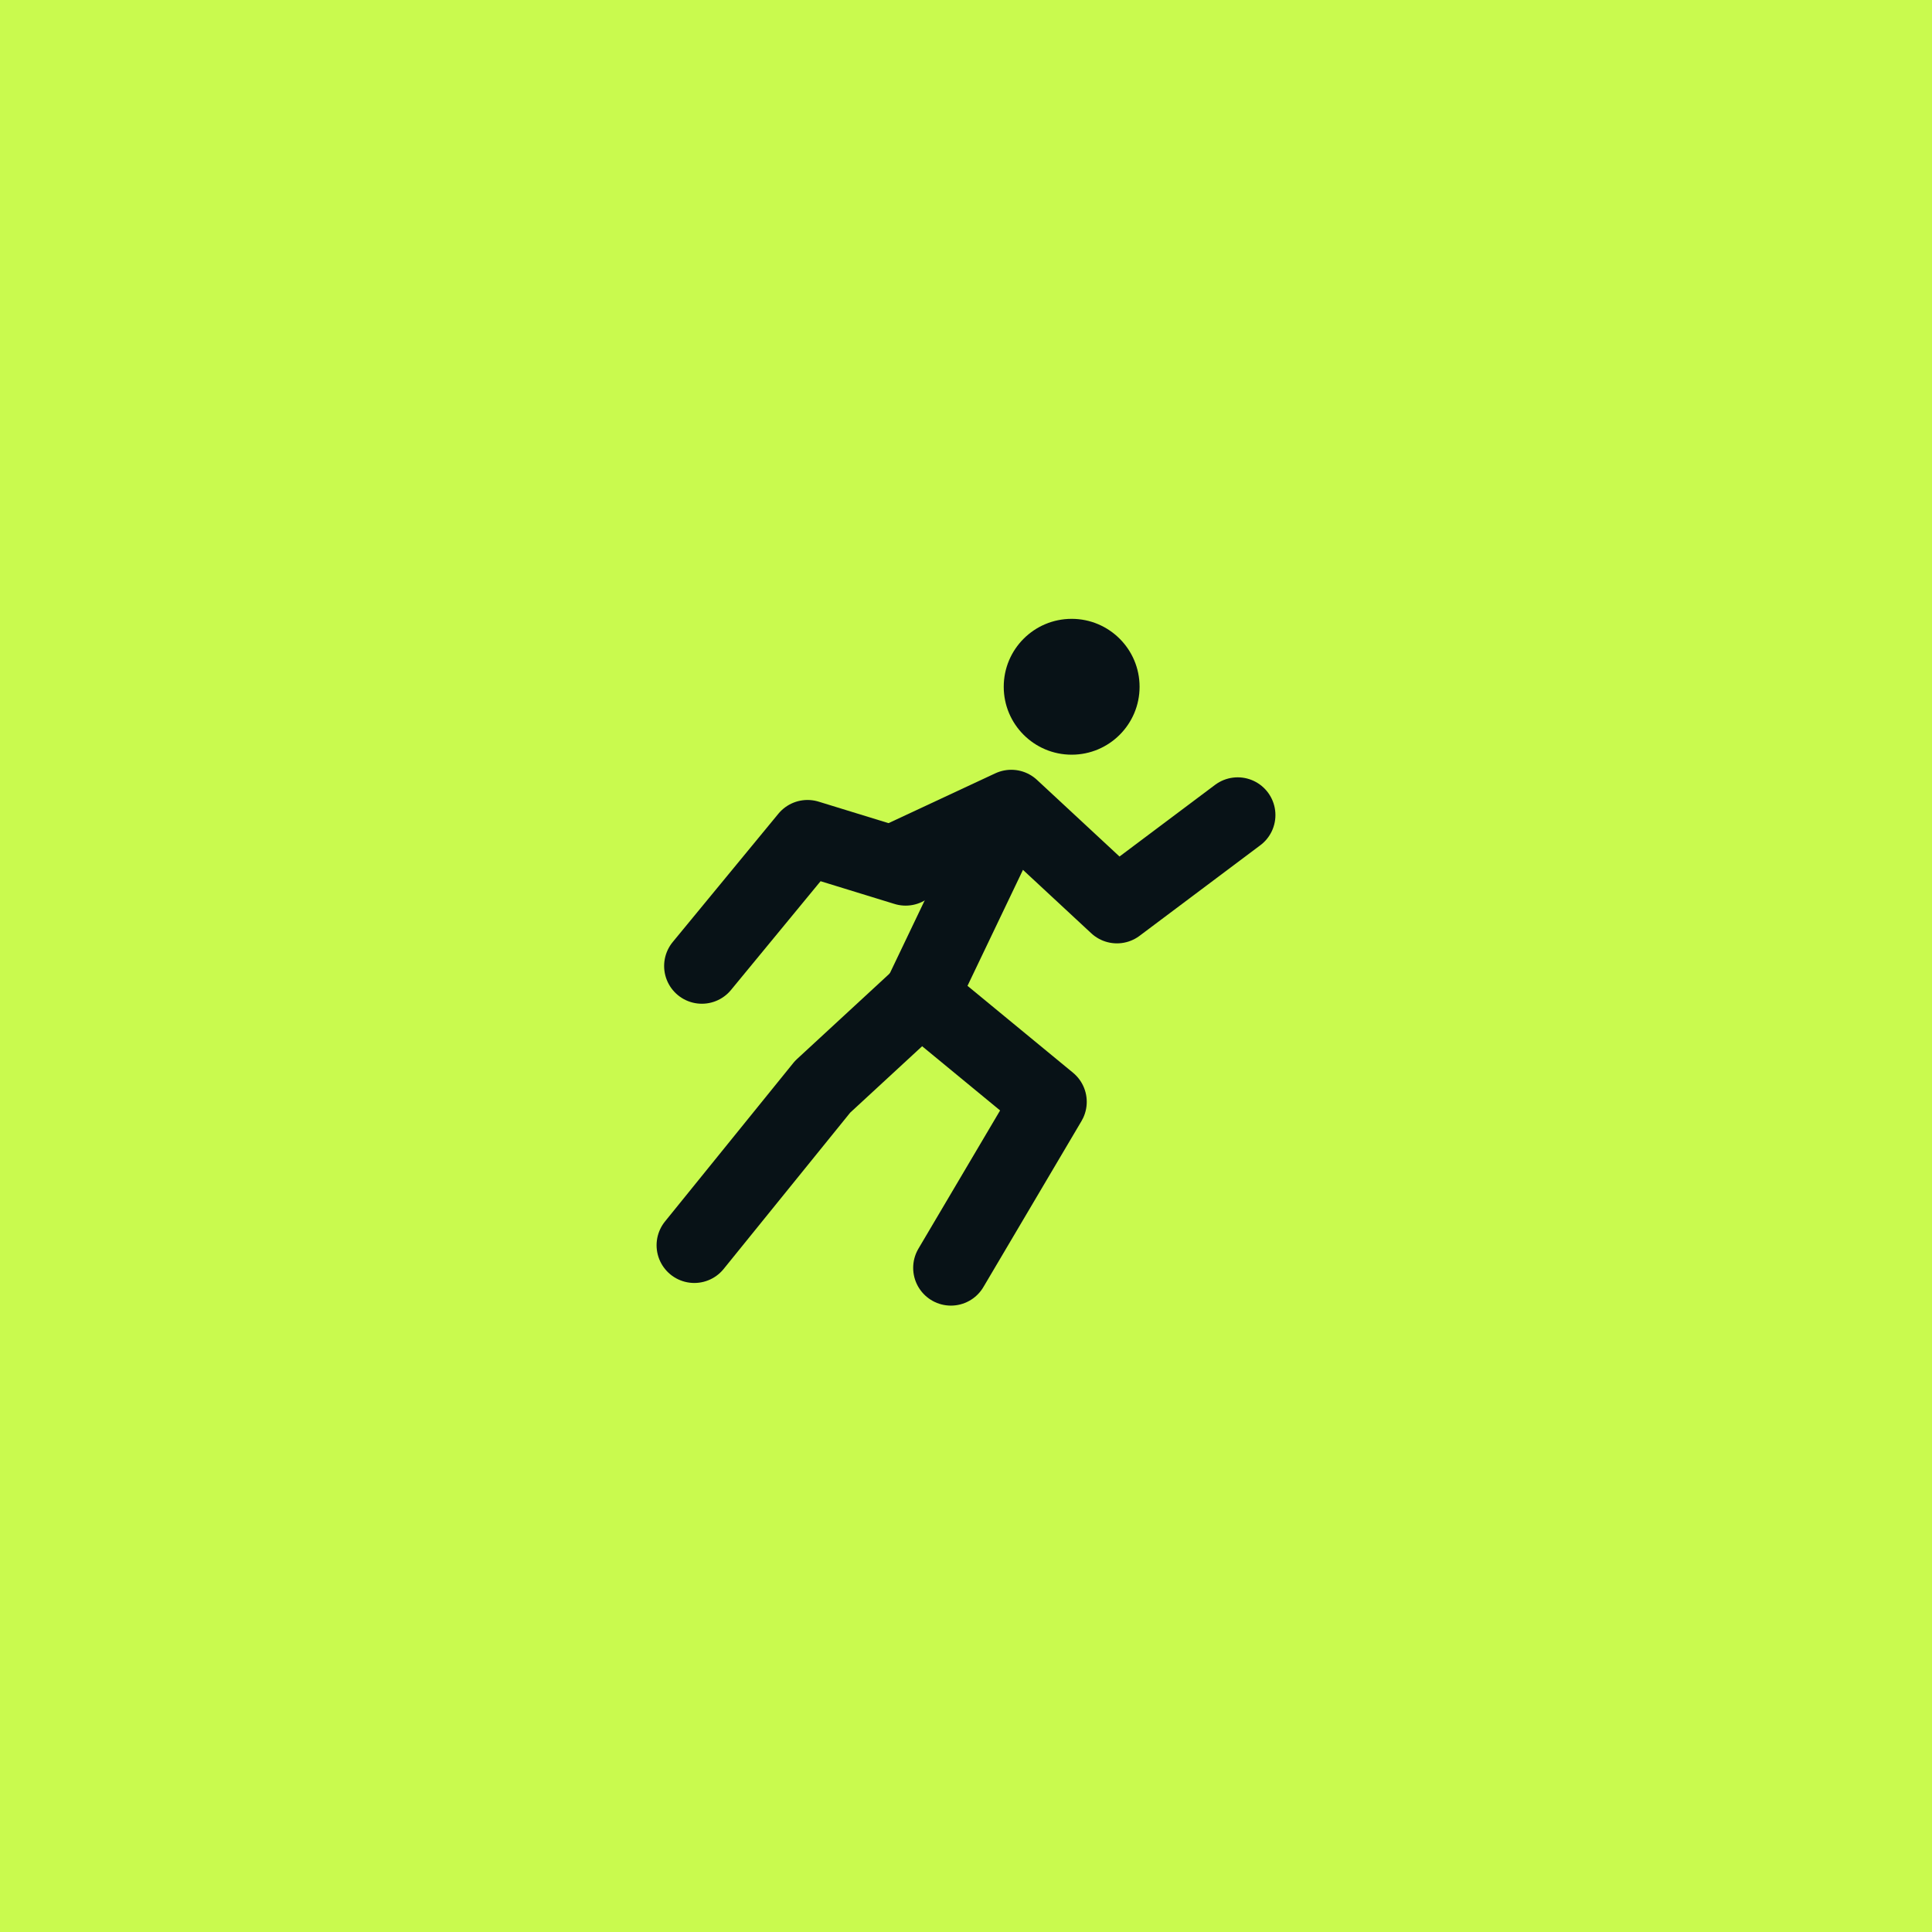
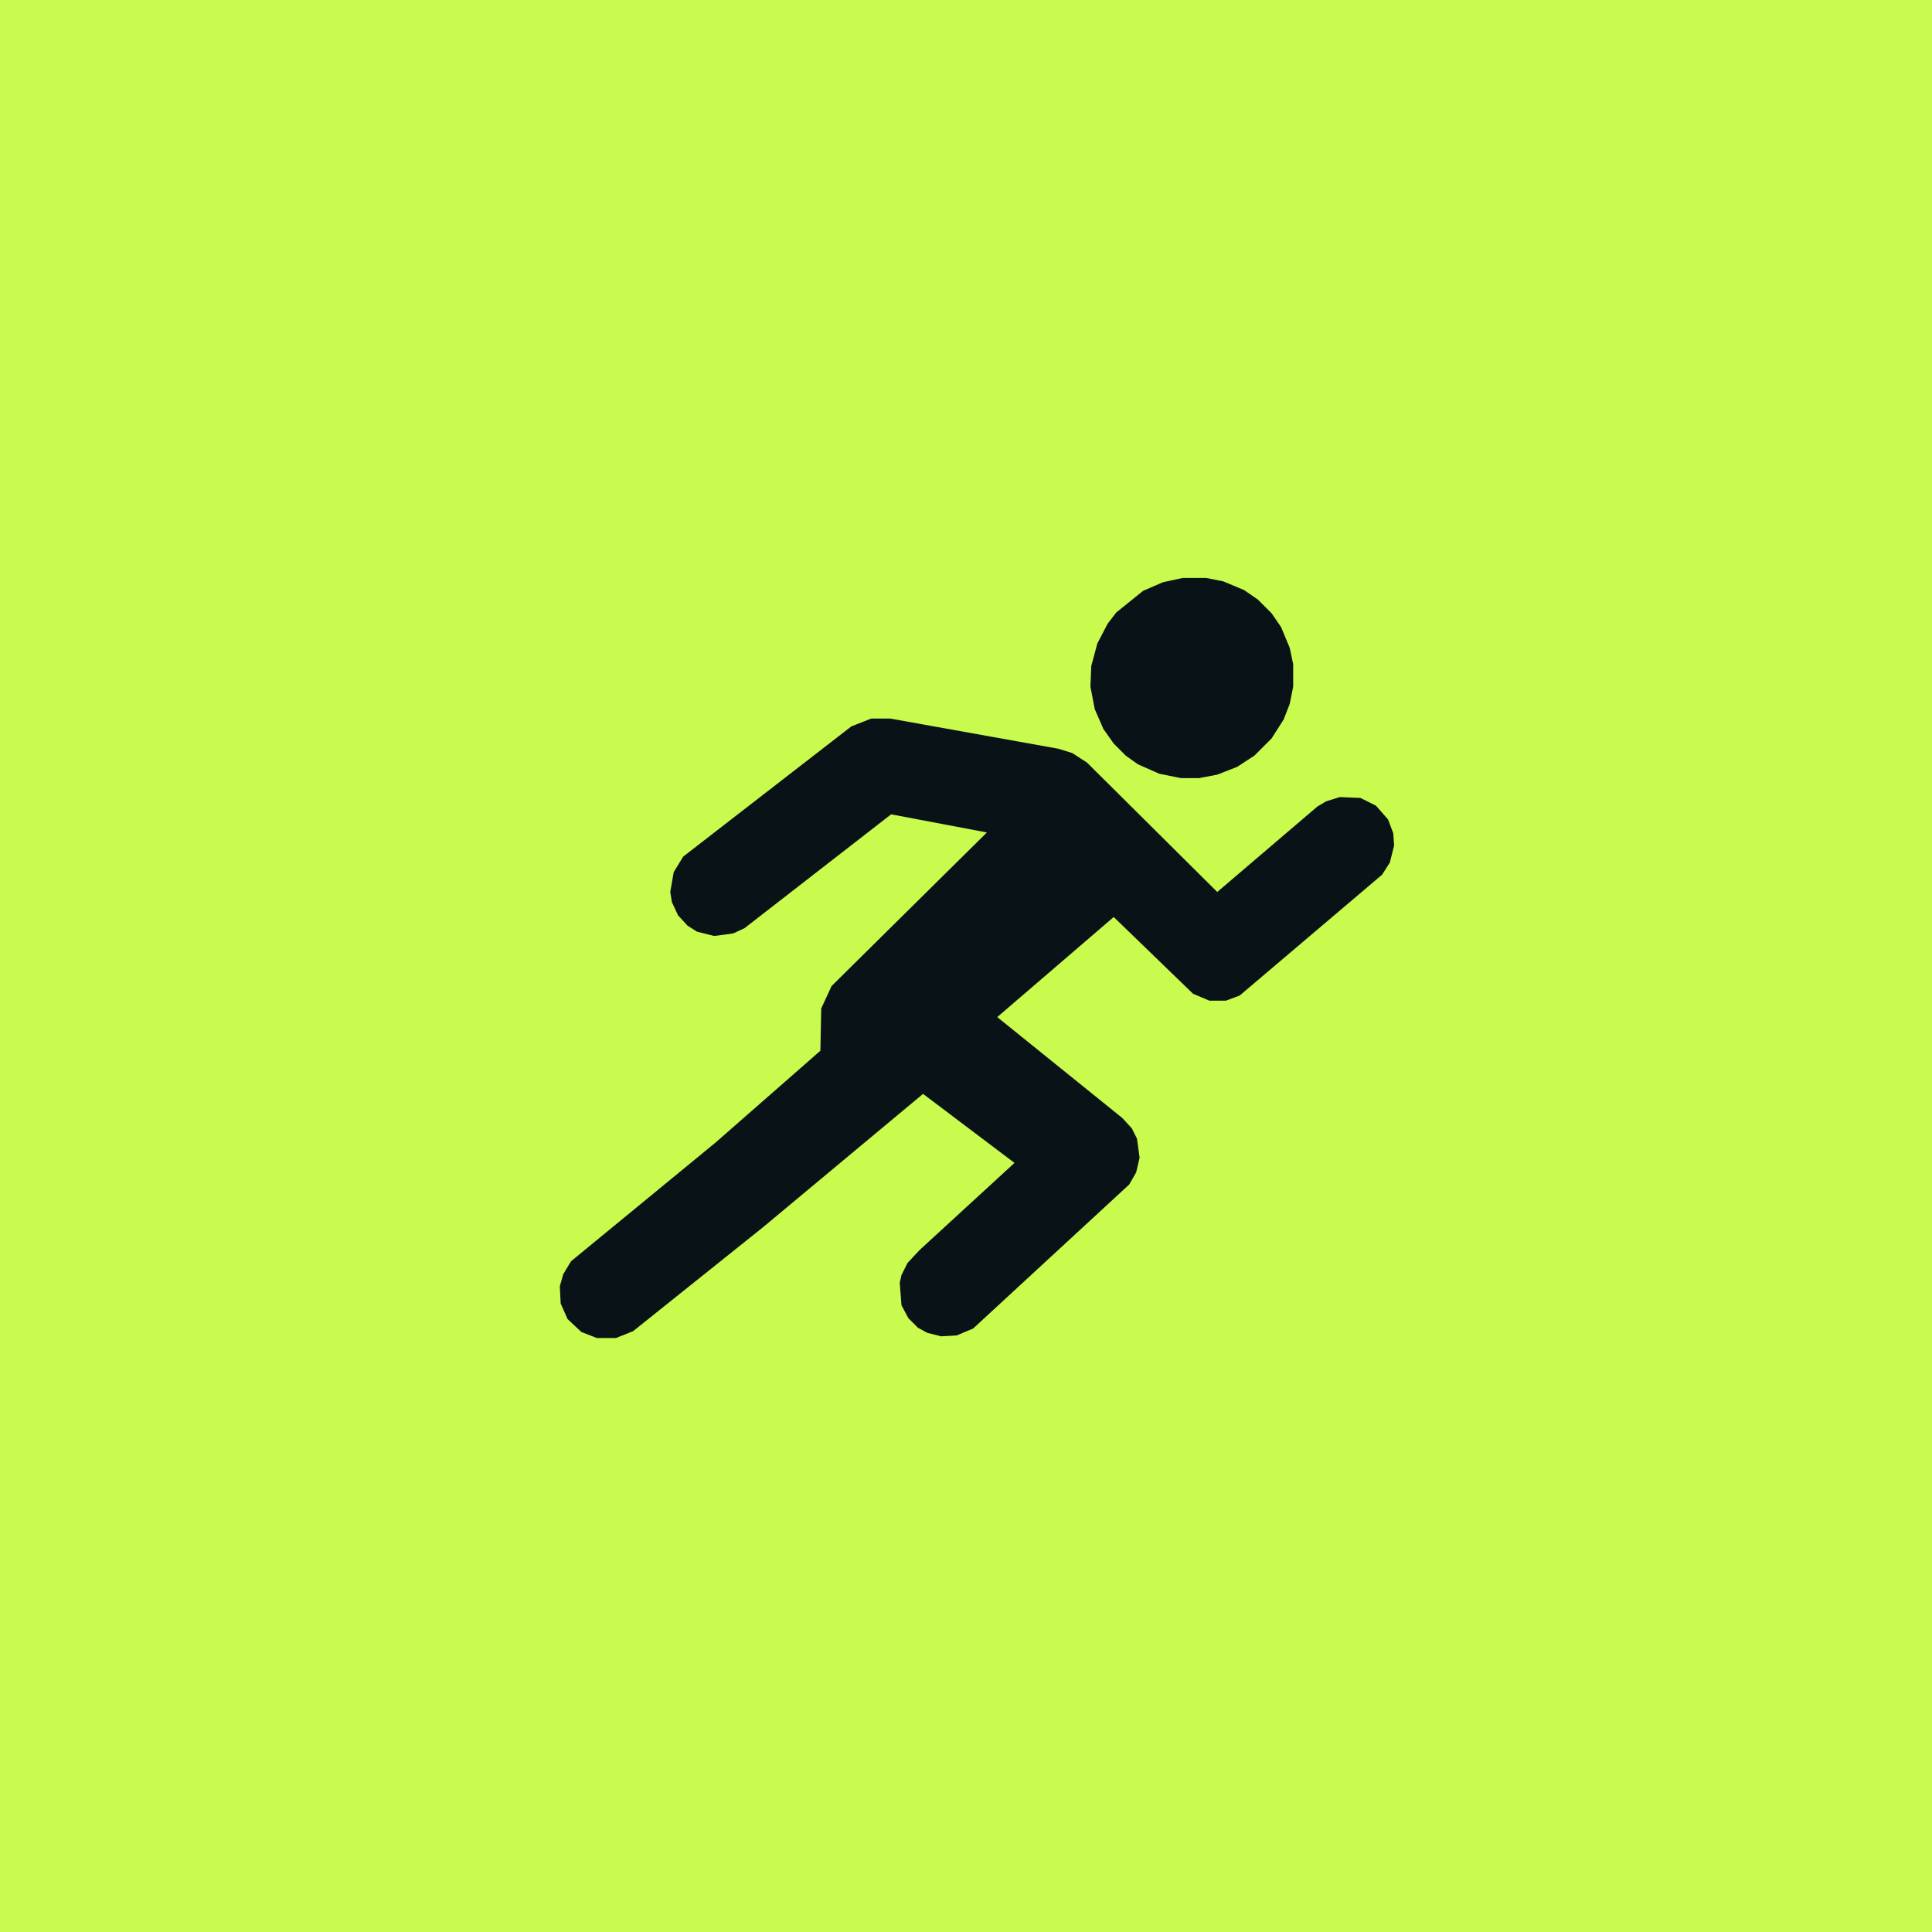
- <svg xmlns="http://www.w3.org/2000/svg" viewBox="0 0 512 512">
-   <rect width="512" height="512" fill="#C9FA4E" />
-   <g transform="translate(128 128) scale(2)">
-     <g fill="none" stroke="#081217" stroke-width="10" stroke-linecap="round" stroke-linejoin="round">
-       <path d="M55 50 70 43 84 56 100 44" />
-       <path d="M56 51 43 47 29 64" />
-       <path d="M69 45 58 68 75 82 62 104" />
-       <path d="M58 68 45 80 28 101" />
-     </g>
-     <circle cx="78" cy="27" r="9" fill="#081217" />
+ <svg xmlns="http://www.w3.org/2000/svg" viewBox="0 0 1254 1254">
+   <rect width="1254" height="1254" fill="#C9FA4E" />
+   <g transform="translate(276 276) scale(.56)" fill="#091217">
+     <path d="M1116 457 L1102 441 L1084 432 L1060 431 L1044 436 L1034 442 L918 541 L767 391 L750 380 L734 375 L539 340 L517 340 L494 349 L299 500 L288 518 L284 541 L286 553 L293 568 L304 580 L315 587 L335 592 L357 589 L370 583 L540 451 L651 472 L471 650 L459 676 L458 725 L337 831 L169 969 L160 984 L156 998 L157 1018 L165 1036 L181 1051 L199 1058 L221 1058 L241 1050 L391 930 L577 775 L683 855 L573 956 L559 971 L552 985 L550 994 L552 1020 L560 1035 L571 1046 L582 1052 L598 1056 L616 1055 L635 1047 L816 880 L824 866 L828 849 L825 827 L819 815 L808 803 L663 686 L798 570 L890 659 L909 667 L928 667 L944 661 L1109 521 L1118 507 L1123 487 L1122 473Z" />
+     <path d="M878 177 L855 182 L832 192 L801 217 L791 230 L779 253 L772 279 L771 303 L776 329 L786 352 L798 369 L812 383 L826 393 L851 404 L876 409 L897 409 L918 405 L941 396 L961 383 L981 363 L995 341 L1002 323 L1006 303 L1006 277 L1002 258 L992 234 L981 218 L965 202 L949 191 L925 181 L905 177Z" />
  </g>
</svg>
